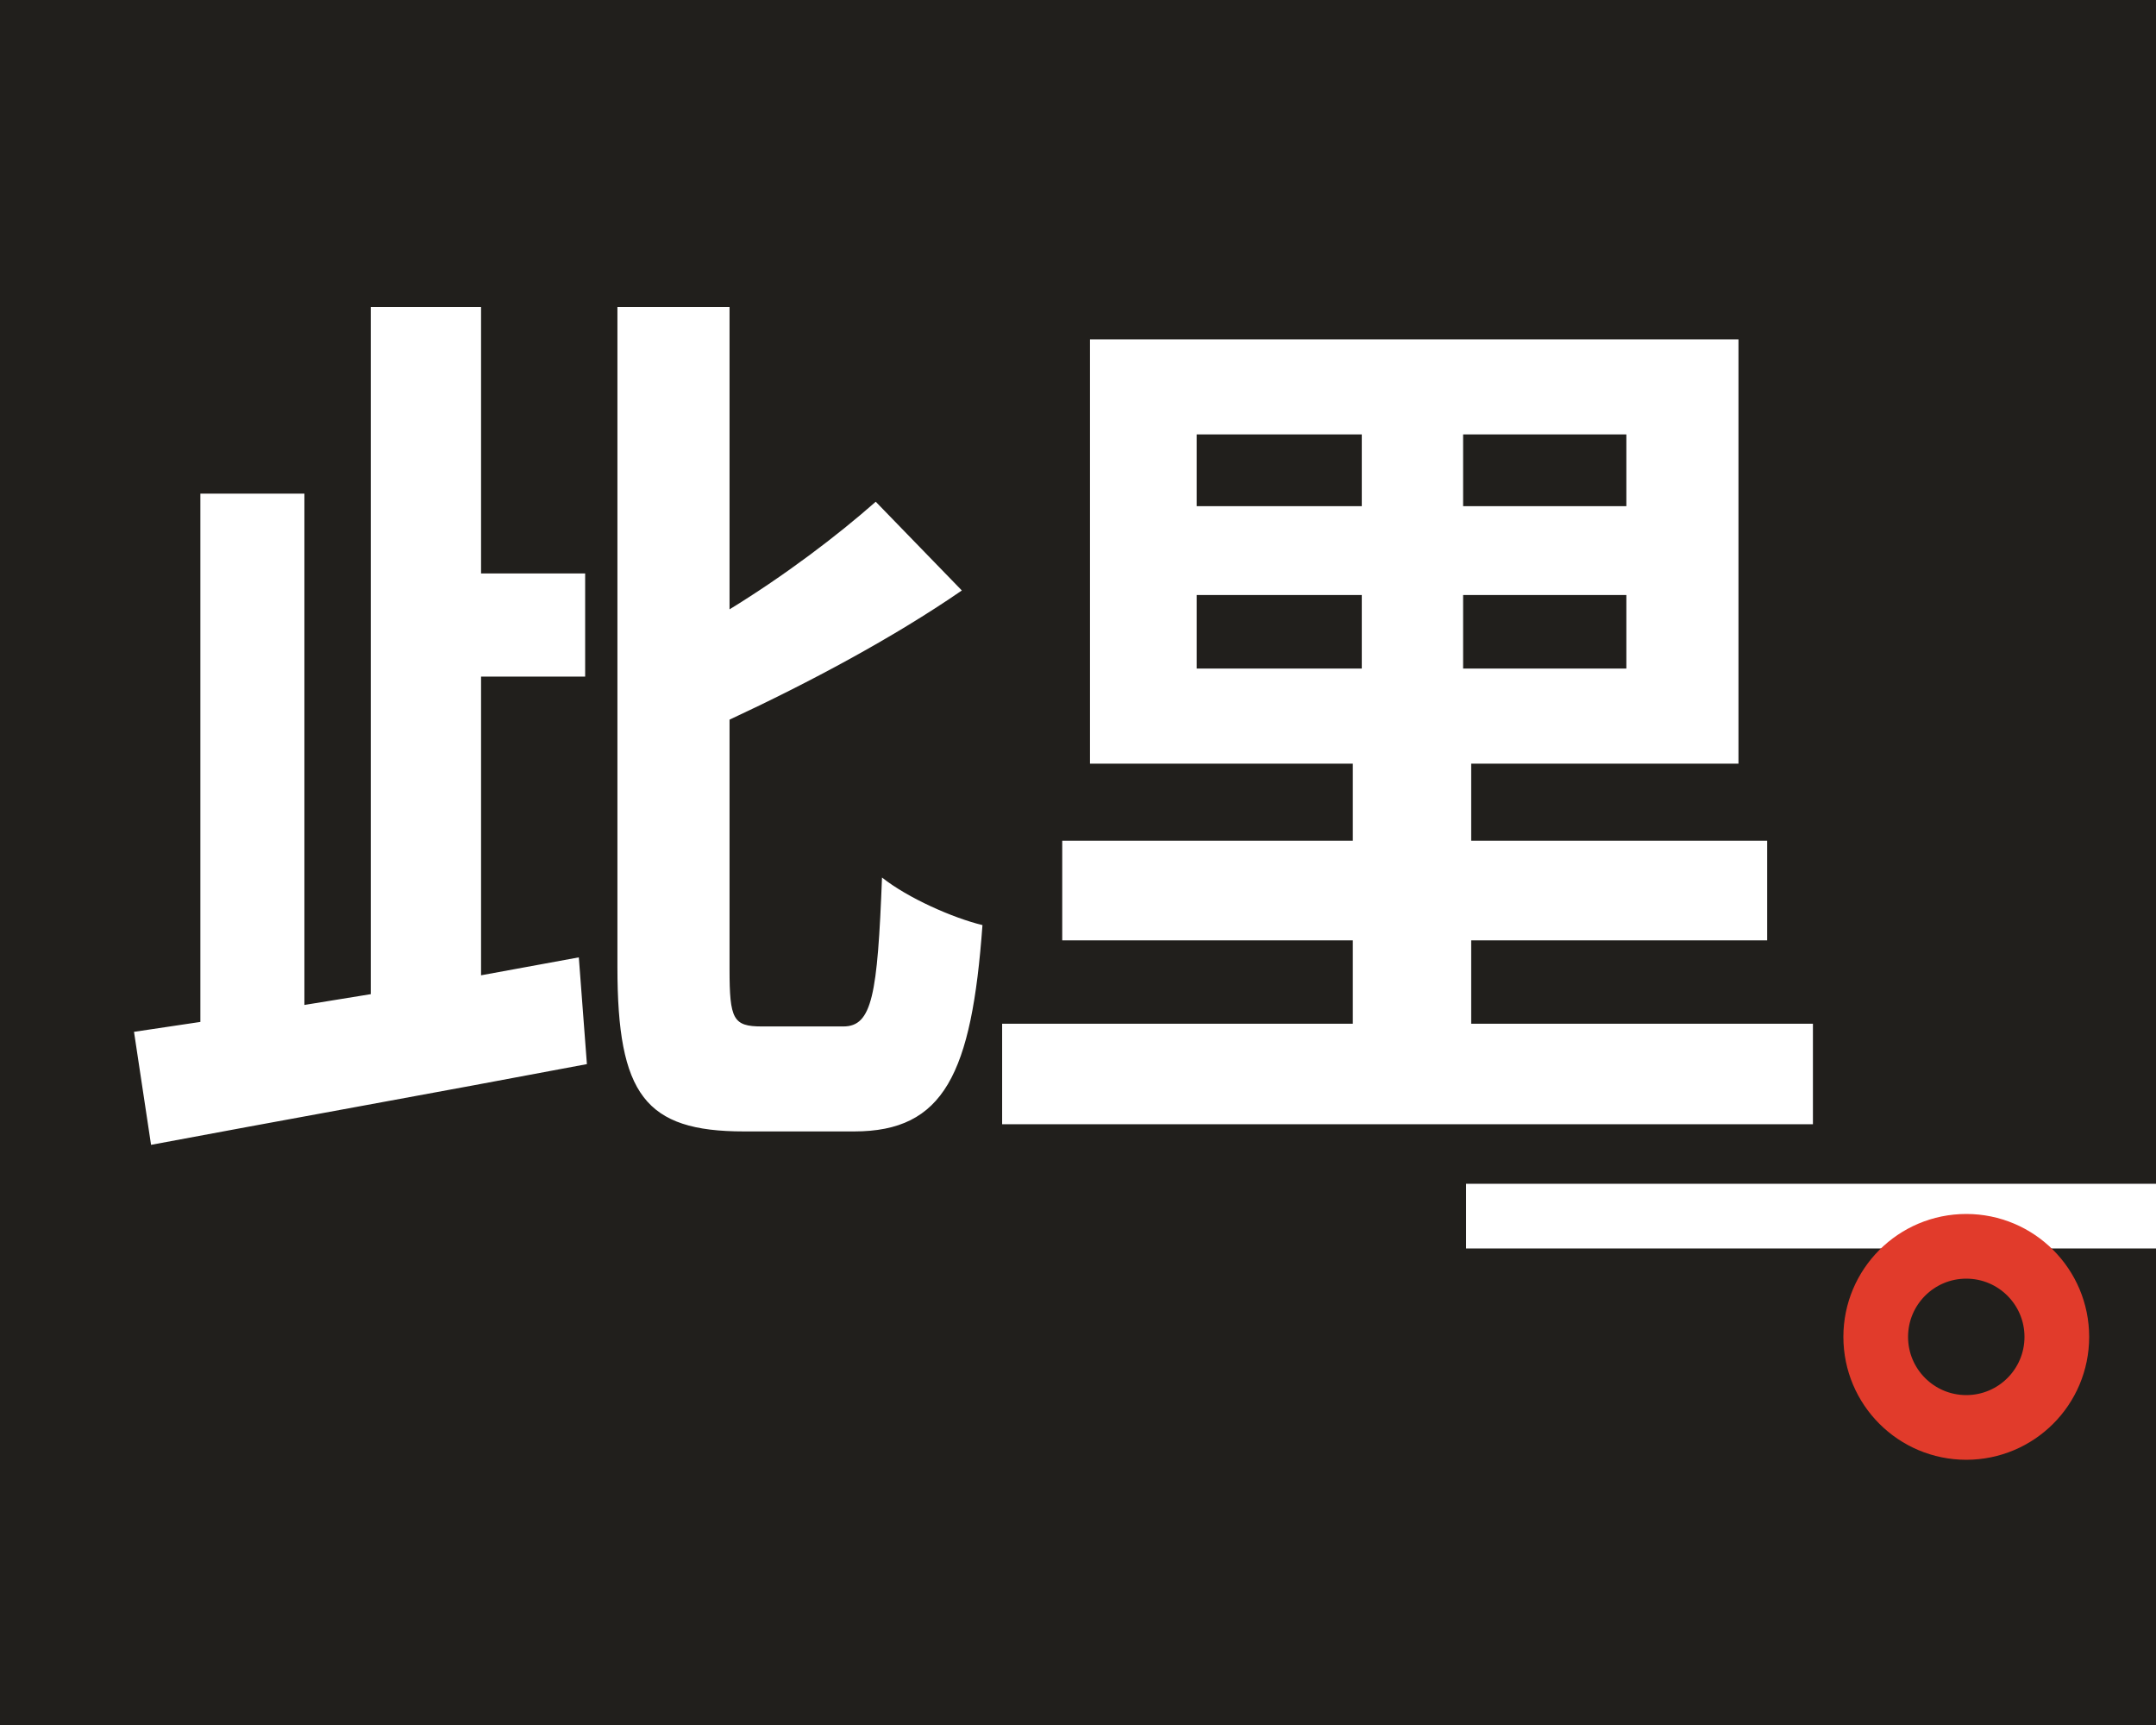
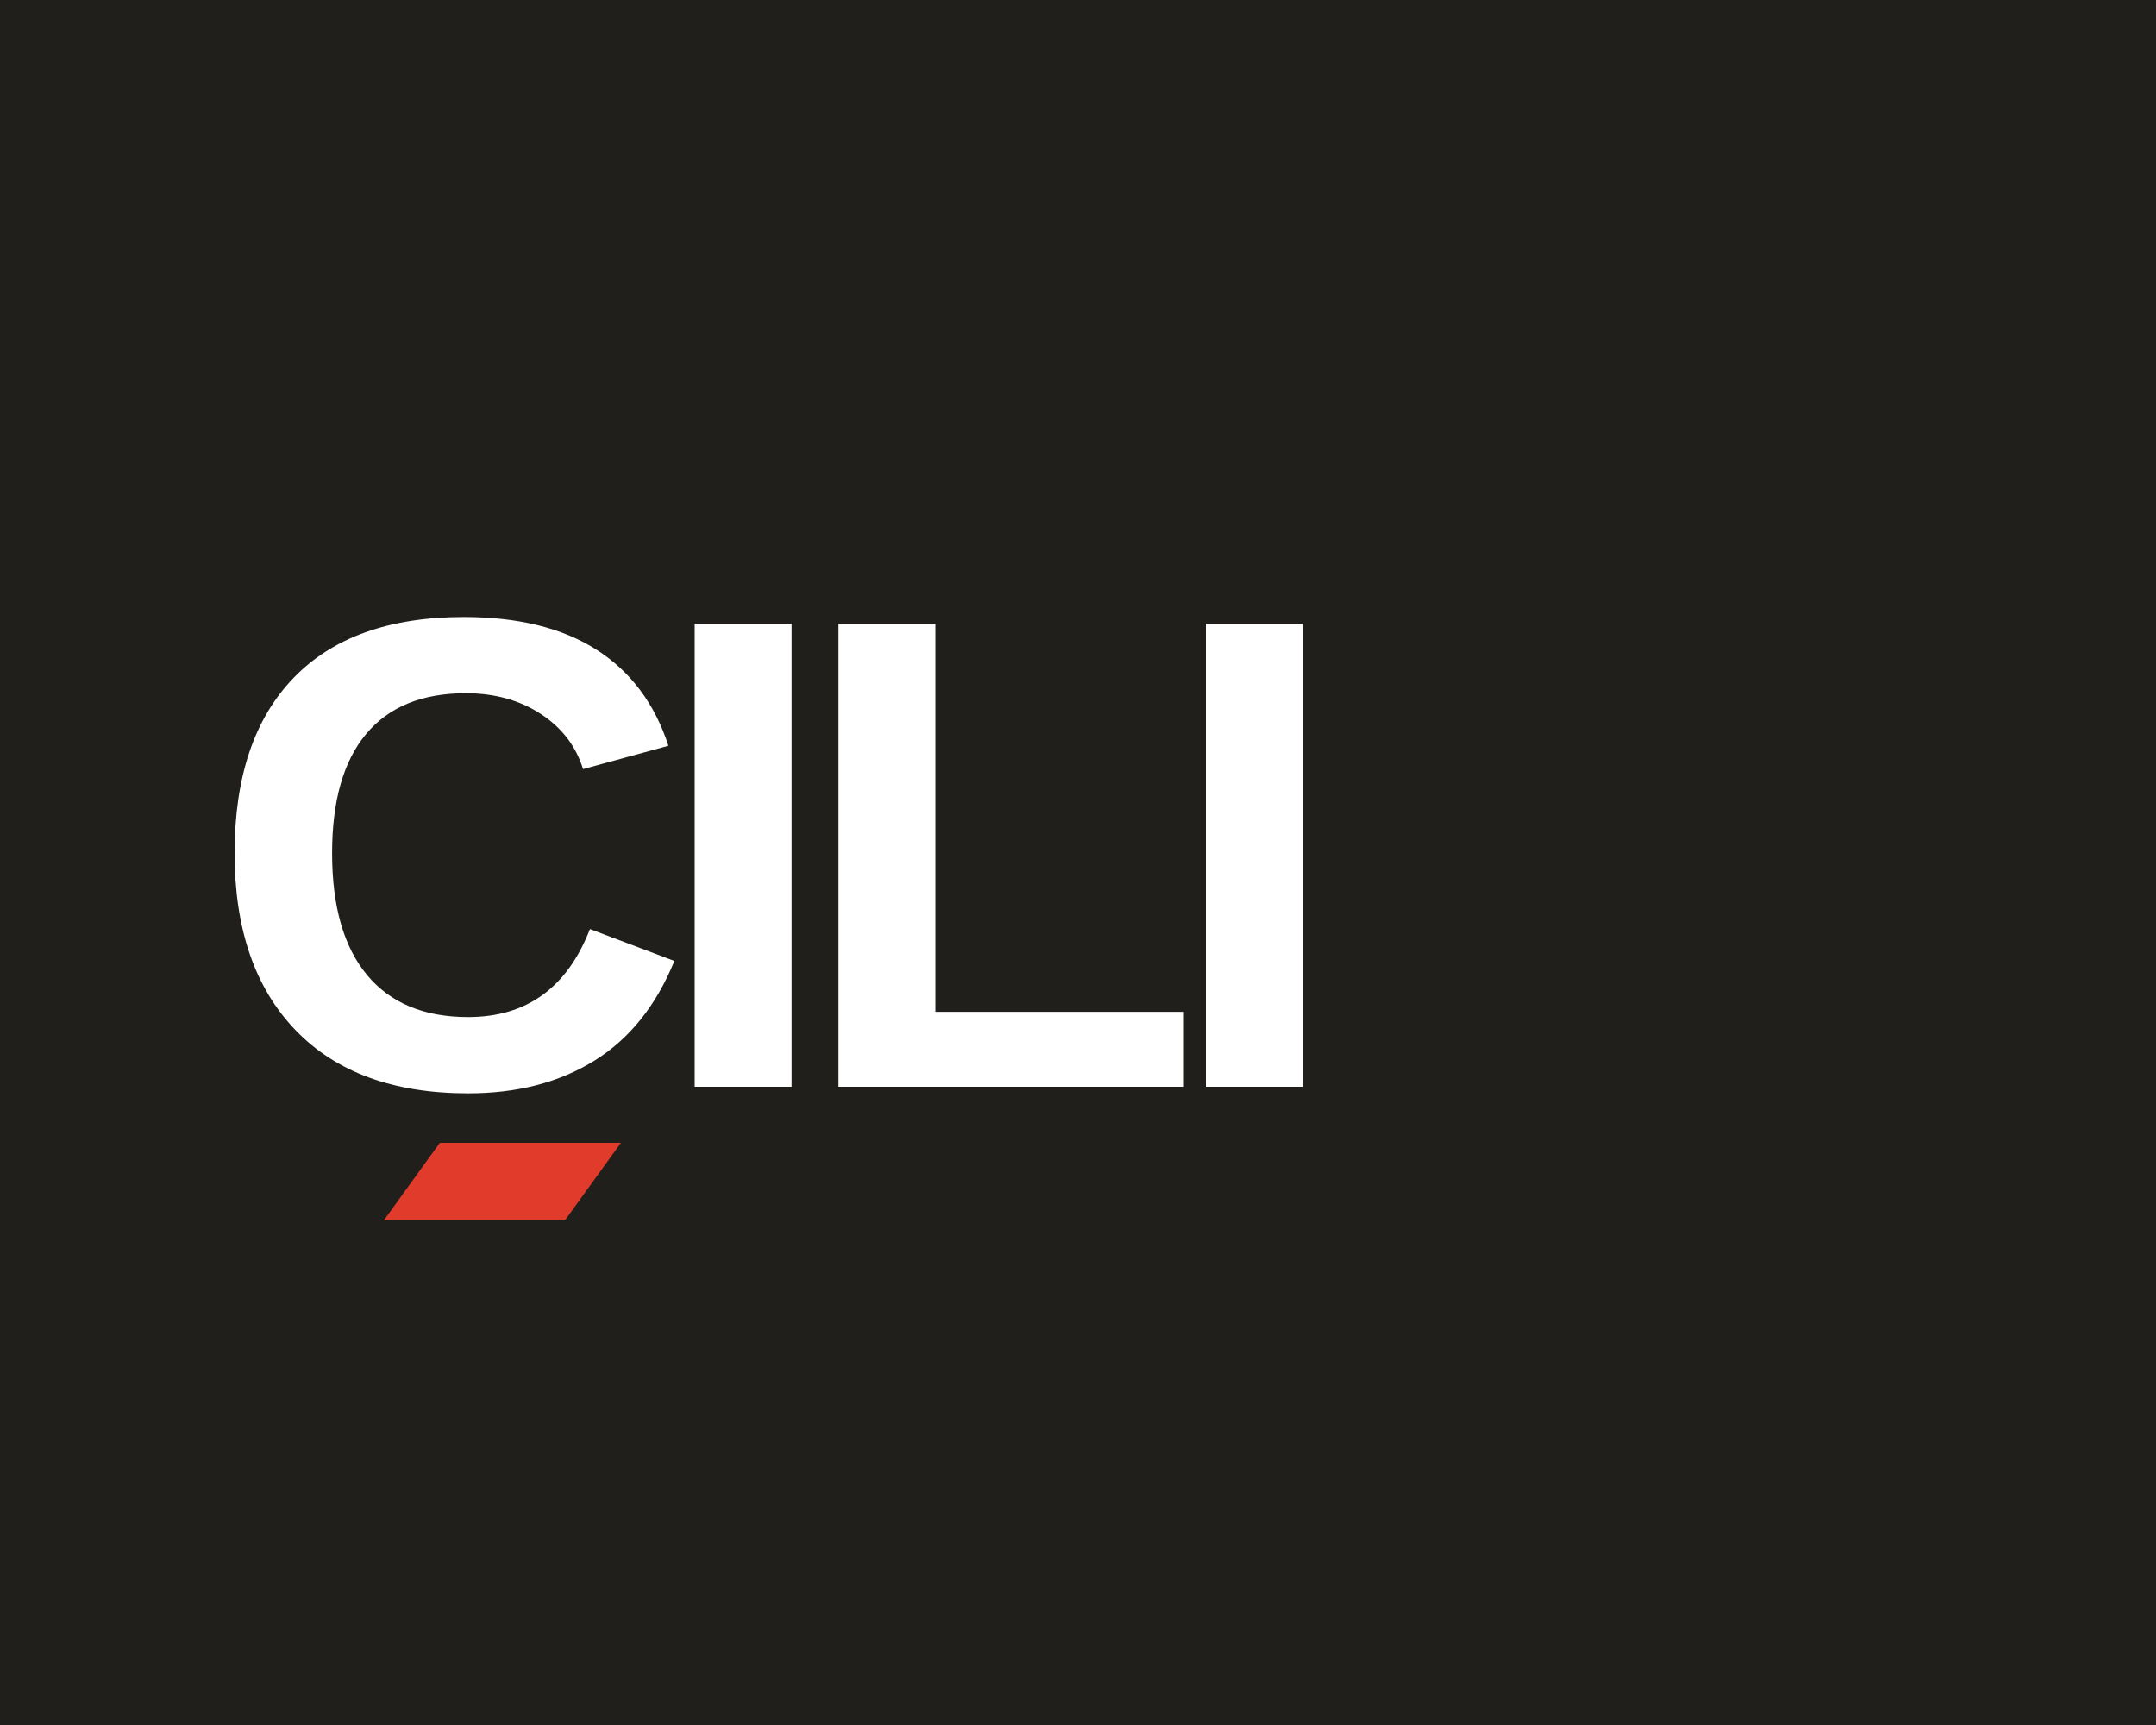
- <svg xmlns="http://www.w3.org/2000/svg" width="500" height="400" viewBox="0 0 500 400" role="img" aria-label="此里分享图">
+ <svg xmlns="http://www.w3.org/2000/svg" width="500" height="400" viewBox="0 0 500 400" role="img" aria-label="CILI 分享图">
  <rect width="500" height="400" fill="#211f1c" />
-   <text x="24" y="248" fill="#ffffff" font-family="PingFang SC, Microsoft YaHei, sans-serif" font-size="208" font-weight="900" letter-spacing="-10">此里</text>
-   <path d="M340 282H500" fill="none" stroke="#ffffff" stroke-width="15" />
-   <circle cx="456" cy="310" r="21" fill="#211f1c" stroke="#e13b2b" stroke-width="15" />
+   <text x="48" y="252" fill="#ffffff" font-family="Arial, Helvetica Neue, sans-serif" font-size="156" font-weight="900" letter-spacing="-10">CILI</text>
+   <path d="M102 265h42l-13 18H89z" fill="#e13b2b" />
</svg>
